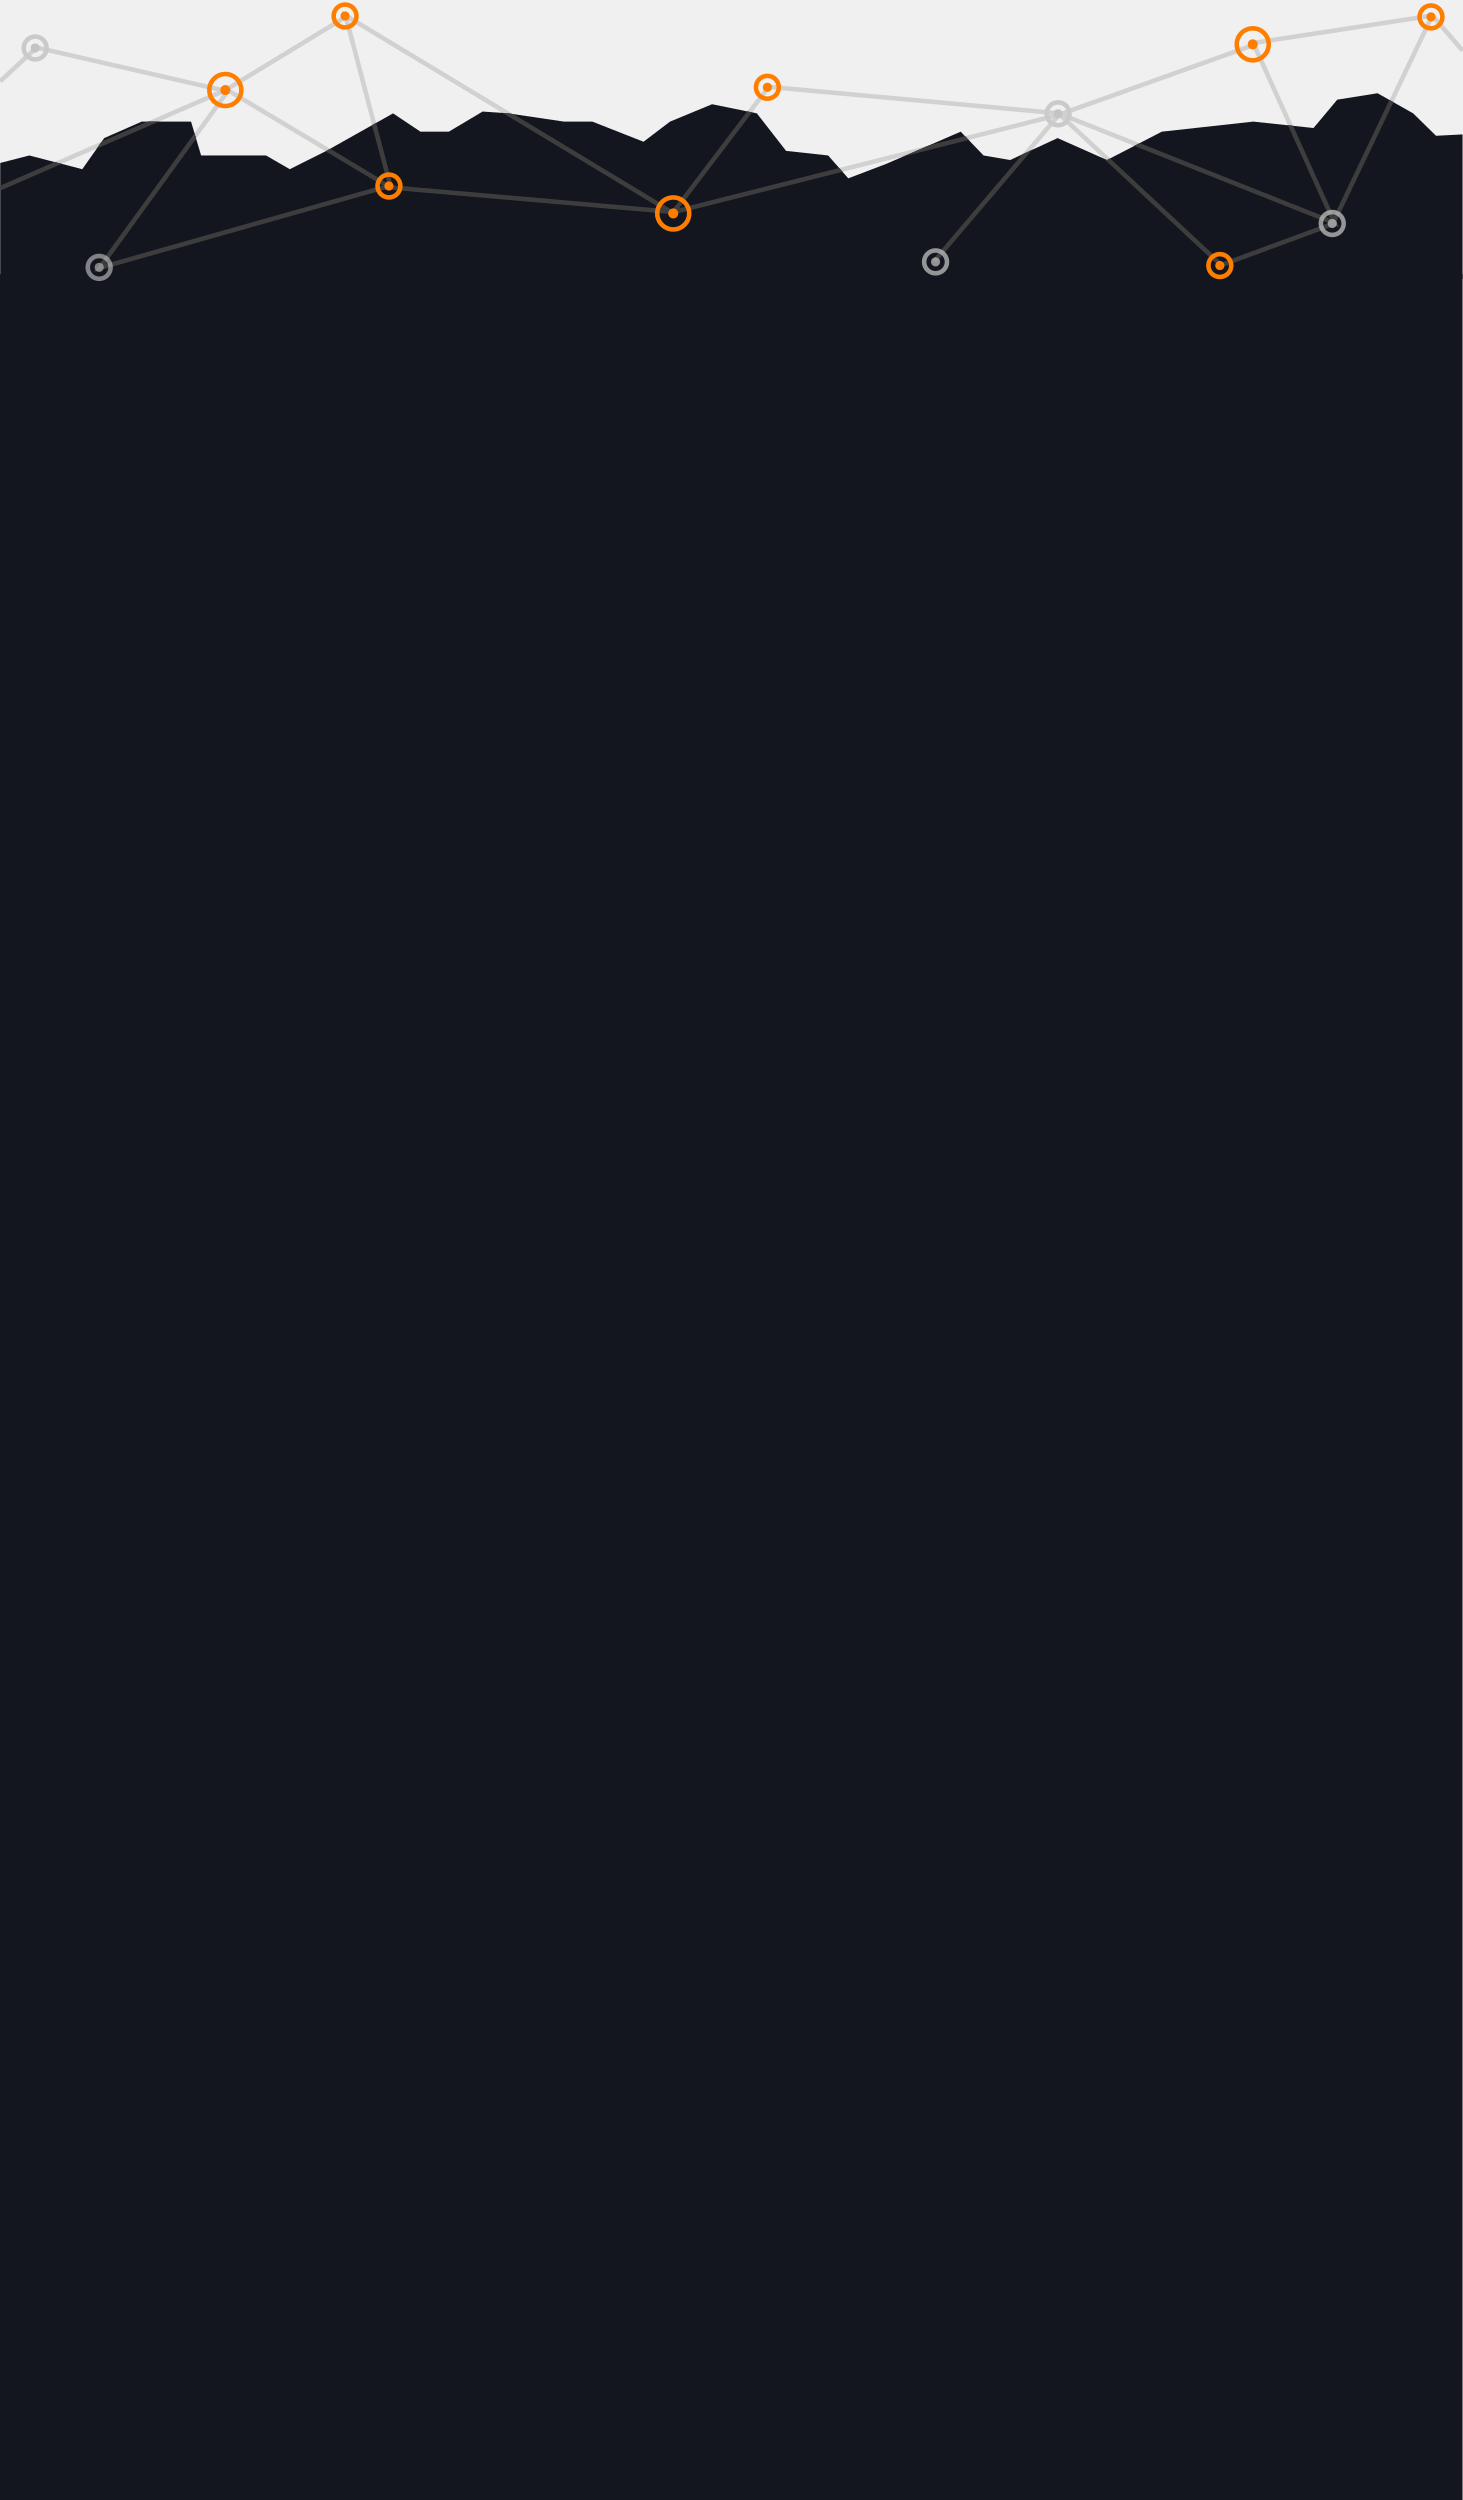
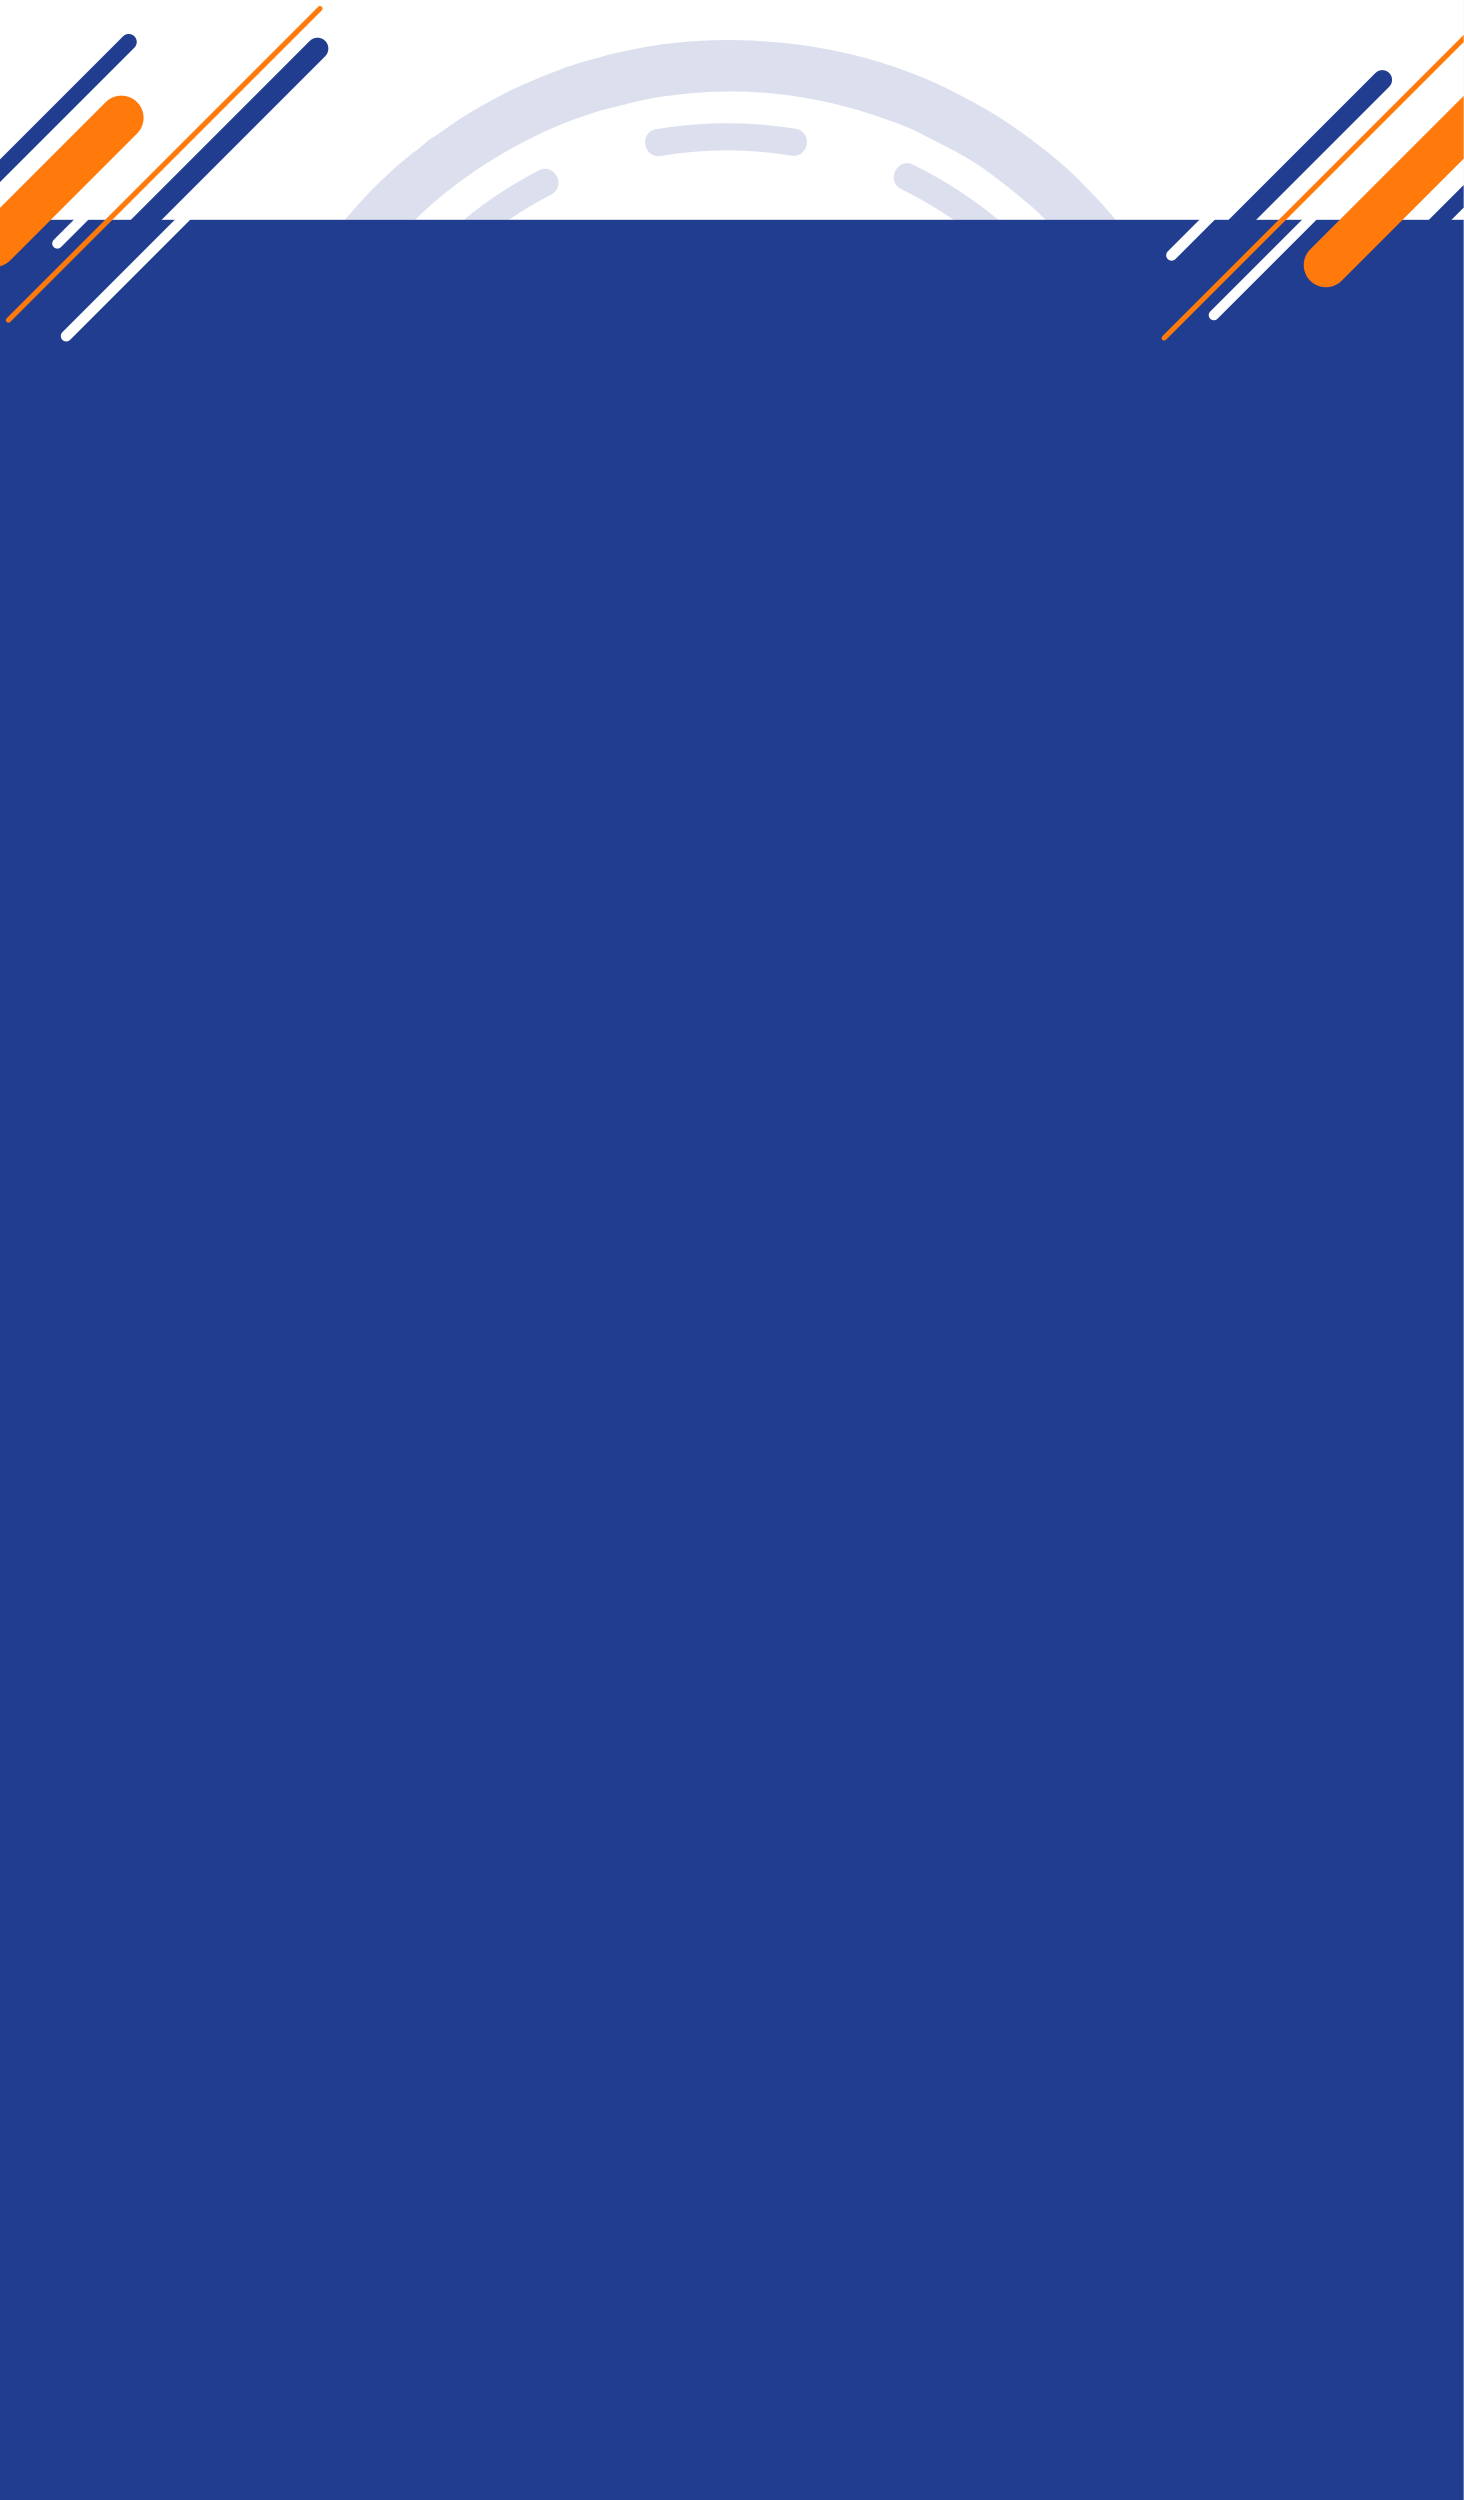
- <svg xmlns="http://www.w3.org/2000/svg" xmlns:xlink="http://www.w3.org/1999/xlink" width="320px" height="547px" viewBox="0 0 320 547" version="1.1">
+ <svg xmlns="http://www.w3.org/2000/svg" xml:space="preserve" width="1000px" height="1708px" version="1.0" style="shape-rendering:geometricPrecision; text-rendering:geometricPrecision; image-rendering:optimizeQuality; fill-rule:evenodd; clip-rule:evenodd" viewBox="0 0 1028.39 1756.49">
  <defs>
-     <polygon id="path-1" points="0.05 15.257 6.4 13.616 18 16.62 22.8 9.812 31 6.207 41.8 6.207 44 13.616 58.2 13.616 63.4 16.62 71.4 12.615 86 4.405 92 8.41 98.2 8.41 105.6 4.005 111.2 4.405 123.4 6.207 129.6 6.207 140.8 10.613 146.6 6.207 155.8 2.403 165.6 4.405 172 12.615 181.2 13.616 185.6 18.622 194 15.418 210.2 8.41 215.2 13.616 221 14.617 231.4 9.812 242.2 14.617 254.2 8.41 274.2 6.207 287.4 7.609 292.6 1.402 301.4 0 309.2 4.405 314.2 9.311 320.005 9.007 320.005 40.6 0.05 40.6" />
+     <style type="text/css">
+    
+     .fil3 {fill:#213D8F}
+     .fil1 {fill:#DCDFED}
+     .fil4 {fill:#FF7A0B}
+     .fil0 {fill:white}
+     .fil2 {fill:#DCDFED;fill-rule:nonzero}
+    
+   </style>
  </defs>
-   <g id="Home" stroke="none" stroke-width="1" fill="none" fill-rule="evenodd">
-     <g id="22/01/18-Bitcoin.org-ver3--Mobile-320px" transform="translate(0, -512)">
-       <g id="//HERO">
-         <g id="bottom-hero" transform="translate(0, 513)">
-           <rect id="Rectangle" fill="#13161F" x="0" y="59" width="320" height="487" />
-           <g id="ver-3-bg-element">
-             <g>
-               <g id="Group-5" transform="translate(0, 2.4)" stroke="#D1D1D1">
-                 <polyline id="Path-4" points="0.082 37.743 49.6 16.2 85.4 37.6 147.4 43 231.4 21.8 274.4 6.4" />
-                 <path d="M75.8,0.2 L49.2,16.4" id="Path-18" />
-                 <polyline id="Path-3" points="0.05 14.375 8 7 49.8 16.6 21.8 55.2 85.4 37.2 75.6 0 147.2 43.2 168.2 15.6 231.6 21.4 292 45.4 274.2 6 313.4 0 320.005 7.662" />
-                 <polyline id="Path-7" points="313.2 0.4 291.6 45.6 267.2 54.6 231.8 21.6 204.4 53.8" />
-               </g>
-               <g id="Group-5" transform="translate(0, 19.4)">
-                 <mask id="mask-2" fill="white">
-                   <use xlink:href="#path-1" />
-                 </mask>
-                 <use id="Mask" fill="#13161F" xlink:href="#path-1" />
-                 <g mask="url(#mask-2)" stroke="#3D3D3D">
-                   <g transform="translate(-8.6, -17)">
-                     <polyline id="Path-4" points="8.683 37.743 58.2 16.2 94 37.6 156 43 240 21.8 283 6.4" />
-                     <path d="M84.4,0.2 L57.8,16.4" id="Path-18" />
-                     <polyline id="Path-3" points="0 22.4 16.6 7 58.4 16.6 30.4 55.2 94 37.2 84.2 0 155.8 43.2 176.8 15.6 240.2 21.4 300.6 45.4 282.8 6 322 0 342 23.2" />
-                     <polyline id="Path-7" points="321.8 0.4 300.2 45.6 275.8 54.6 240.4 21.6 213 53.8" />
-                   </g>
-                 </g>
-               </g>
-               <g id="Group-4" transform="translate(5.2, 0)">
-                 <g id="Group-3" transform="translate(71.4, 24.2)" />
-                 <g id="dots" transform="translate(67.8, 0)">
-                   <circle id="Oval-2" fill="#FF7E00" cx="2.5" cy="2.5" r="1" />
-                   <circle id="Oval-2" stroke="#FF7E00" cx="2.5" cy="2.5" r="2.5" />
-                 </g>
-                 <g id="dots" transform="translate(40.6, 5.2)">
-                   <circle id="Oval-2" fill="#FF7E00" cx="3.5" cy="13.5" r="1.1" />
-                   <circle id="Oval-2" stroke="#FF7E00" cx="3.5" cy="13.5" r="3.5" />
-                   <circle id="Oval-2" fill="#FF7E00" cx="101.5" cy="40.5" r="1.1" />
-                   <circle id="Oval-2" stroke="#FF7E00" cx="101.5" cy="40.5" r="3.5" />
-                   <circle id="Oval-2" fill="#FF7E00" cx="228.3" cy="3.5" r="1.1" />
-                   <circle id="Oval-2" stroke="#FF7E00" cx="228.3" cy="3.5" r="3.5" />
-                 </g>
-                 <g id="dots" transform="translate(223.8, 21.4)">
-                   <circle id="Oval-2" fill="#C4C4C4" cx="2.5" cy="2.5" r="1" />
-                   <circle id="Oval-2" stroke="#CACACA" cx="2.5" cy="2.5" r="2.5" />
-                 </g>
-                 <g id="dots" opacity="0.7" transform="translate(197, 53.8)">
-                   <circle id="Oval-2" fill="#C4C4C4" cx="2.5" cy="2.5" r="1" />
-                   <circle id="Oval-2" stroke="#CACACA" cx="2.5" cy="2.5" r="2.5" />
-                 </g>
-                 <g id="dots" opacity="0.7" transform="translate(283.8, 45.4)">
-                   <circle id="Oval-2" fill="#C4C4C4" cx="2.5" cy="2.5" r="1" />
-                   <circle id="Oval-2" stroke="#CACACA" cx="2.5" cy="2.5" r="2.5" />
-                 </g>
-                 <g id="dots" opacity="0.6" transform="translate(14, 55)">
-                   <circle id="Oval-2" fill="#C4C4C4" cx="2.5" cy="2.5" r="1" />
-                   <circle id="Oval-2" stroke="#CACACA" cx="2.5" cy="2.5" r="2.5" />
-                 </g>
-                 <g id="dots" transform="translate(0, 7)">
-                   <circle id="Oval-2" fill="#C4C4C4" cx="2.5" cy="2.5" r="1" />
-                   <circle id="Oval-2" stroke="#CACACA" cx="2.5" cy="2.5" r="2.5" />
-                 </g>
-                 <g id="dots" transform="translate(259.2, 54.6)">
-                   <circle id="Oval-2" fill="#FF7E00" cx="2.5" cy="2.5" r="1" />
-                   <circle id="Oval-2" stroke="#FF7E00" cx="2.5" cy="2.5" r="2.5" />
-                 </g>
-                 <g id="dots" transform="translate(77.4, 37.2)">
-                   <circle id="Oval-2" fill="#FF7E00" cx="2.5" cy="2.5" r="1" />
-                   <circle id="Oval-2" stroke="#FF7E00" cx="2.5" cy="2.5" r="2.5" />
-                 </g>
-                 <g id="dots" transform="translate(305.4, 0.2)">
-                   <circle id="Oval-2" fill="#FF7E00" cx="2.5" cy="2.5" r="1" />
-                   <circle id="Oval-2" stroke="#FF7E00" cx="2.5" cy="2.5" r="2.5" />
-                 </g>
-                 <g id="dots" transform="translate(160.2, 15.6)">
-                   <circle id="Oval-2" fill="#FF7E00" cx="2.5" cy="2.5" r="1" />
-                   <circle id="Oval-2" stroke="#FF7E00" cx="2.5" cy="2.5" r="2.5" />
-                 </g>
-               </g>
-             </g>
-           </g>
-         </g>
-       </g>
+   <g id="Слой_x0020_1">
+     <rect class="fil0" width="1028.39" height="1756.49" />
+     <g id="_1483252593408">
+       <path class="fil1" d="M291.6 154.43c3.69,-3.62 7.42,-7.1 11.17,-10.42 29.54,-26.14 70.58,-50.34 107.5,-62.53 5.11,-1.68 9.06,-3.18 14.3,-4.47 24.5,-6.03 31.35,-8.72 59.73,-11.39 50.37,-4.75 97.93,2.93 145.06,20.63 4.92,1.85 10.36,4.03 14.54,6.03l27.36 14.09c19.49,10.23 35.64,23.9 52.3,37.67 2.67,2.2 3.16,2.81 5.56,5.05 1.94,1.82 3.8,3.58 5.6,5.34l49.14 0c-7.47,-8.9 -11.25,-13.33 -27.39,-29.57 -12.85,-12.93 -34.86,-29.6 -50.45,-39.82 -11.81,-7.75 -16.89,-10.32 -28.87,-16.81 -48.76,-26.39 -103.31,-38.88 -158.65,-40.05 -22.3,-0.47 -51.01,1.62 -72.04,6.2 -5.97,1.3 -10.64,2.05 -16.58,3.47l-23.51 6.52c-2.21,0.7 -1.75,0.8 -3.54,1.42 -1.73,0.6 -2.73,0.63 -4.45,1.22l-14.9 5.74c-10.21,4.3 -18.51,7.42 -28.77,12.82 -11.47,6.04 -22.56,11.94 -33.27,19.13l-13.13 9.13c-7.05,5.05 -3.07,0.8 -12.37,9.12 -2.02,1.81 -4.16,3.19 -6.37,4.82l-11.83 9.85c-7.74,7.39 -14.98,13.73 -22.15,21.71 -4.98,5.53 -9.34,10.47 -13.3,15.1l49.31 0z" />
+       <path class="fil2" d="M556.02 109.32c12.18,1.76 15.62,-16.38 2.94,-18.83 -32.1,-5.14 -63.87,-5.17 -95.98,-0.04l-1.96 0.32c-12.4,2.19 -9.02,20.93 3.28,18.77l1.71 -0.28c30.32,-4.78 59.7,-4.79 90.01,0.06zm145.38 45.11l-31.46 0c-11.07,-7.67 -22.71,-14.55 -35.08,-20.76l-1.56 -0.77c-11.26,-5.4 -3.09,-22.6 8.27,-17.17l1.78 0.88c20.99,10.48 40.26,23.05 58.05,37.82zm-343.83 0l-31.73 0c15.72,-12.92 32.65,-24.15 50.94,-33.79l1.77 -0.92c11.23,-5.7 19.79,11.33 8.63,16.97l-1.54 0.81c-9.8,5.2 -19.14,10.82 -28.07,16.93z" />
    </g>
+     <rect class="fil3" y="154.44" width="1028.37" height="1602.05" />
+     <path class="fil3" d="M0 111.99l86.48 -86.48c2.18,-2.18 5.76,-2.18 7.95,0l0 0c2.19,2.19 2.19,5.77 0,7.96l-94.43 94.43 0 -15.91z" />
+     <path class="fil4" d="M0 146.02l74.27 -74.26c6.06,-6.07 15.98,-6.07 22.05,0l0 0c6.06,6.06 6.06,15.99 0,22.05l-89.15 89.15c-2.05,2.05 -4.54,3.41 -7.17,4.07l0 -41.01z" />
+     <path class="fil0" d="M37.74 168.54l106.12 -106.12c1.4,-1.4 3.68,-1.4 5.08,0l0 0c1.4,1.4 1.4,3.69 0,5.09l-106.12 106.12c-1.39,1.4 -3.68,1.4 -5.08,0l0 0c-1.4,-1.4 -1.4,-3.69 0,-5.09z" />
+     <path class="fil4" d="M4.64 223.66l218.9 -218.9c0.7,-0.7 1.84,-0.7 2.54,0l0 0c0.7,0.7 0.7,1.85 0,2.54l-218.9 218.91c-0.7,0.7 -1.85,0.7 -2.54,0l0 0c-0.7,-0.7 -0.7,-1.85 0,-2.55z" />
+     <path class="fil3" d="M62.94 183.45l154.73 -154.74c2.98,-2.97 7.84,-2.97 10.81,0l0 0c2.97,2.97 2.97,7.84 0,10.81l-154.73 154.73c-2.98,2.97 -7.84,2.97 -10.81,0l0 0c-2.97,-2.97 -2.97,-7.83 0,-10.8z" />
+     <path class="fil0" d="M43.83 233.4l160.14 -160.14c1.48,-1.48 3.91,-1.48 5.4,0l0 0c1.49,1.49 1.49,3.92 0,5.4l-160.14 160.14c-1.48,1.49 -3.91,1.49 -5.4,0l0 0c-1.49,-1.48 -1.49,-3.91 0,-5.4z" />
+     <path class="fil3" d="M1028.38 145.88l-72.13 72.13c-2.19,2.19 -5.77,2.19 -7.95,0l0 0c-2.19,-2.18 -2.19,-5.76 0,-7.95l80.08 -80.09 0 15.91z" />
+     <path class="fil4" d="M1028.39 111.48l-85.77 85.77c-6.07,6.07 -15.99,6.07 -22.06,0l0 0c-6.06,-6.06 -6.06,-15.98 0,-22.05l107.83 -107.82 0 44.1z" />
+     <path class="fil0" d="M961.5 117.85l-106.12 106.12c-1.4,1.4 -3.69,1.4 -5.08,0l-0.01 0c-1.39,-1.4 -1.39,-3.69 0,-5.09l106.12 -106.11c1.4,-1.4 3.69,-1.4 5.09,0l0 0c1.4,1.39 1.4,3.68 0,5.08z" />
+     <path class="fil4" d="M1028.38 29.58l-209.19 209.19c-0.7,0.69 -1.84,0.69 -2.54,0l0 0c-0.7,-0.7 -0.7,-1.85 0,-2.55l211.73 -211.73 0 5.09z" />
+     <path class="fil3" d="M976.07 60.94l-138.58 138.59c-2.66,2.66 -7.02,2.66 -9.68,0l0 0c-2.66,-2.66 -2.66,-7.02 0,-9.68l138.58 -138.58c2.67,-2.67 7.02,-2.67 9.68,0l0 0c2.66,2.66 2.66,7.01 0,9.67z" />
+     <path class="fil0" d="M986 21.89l-160.14 160.14c-1.48,1.48 -3.91,1.48 -5.4,0l0 0c-1.49,-1.49 -1.49,-3.92 0,-5.4l160.14 -160.14c1.48,-1.49 3.91,-1.49 5.4,0l0 0c1.49,1.49 1.49,3.91 0,5.4z" />
  </g>
</svg>
